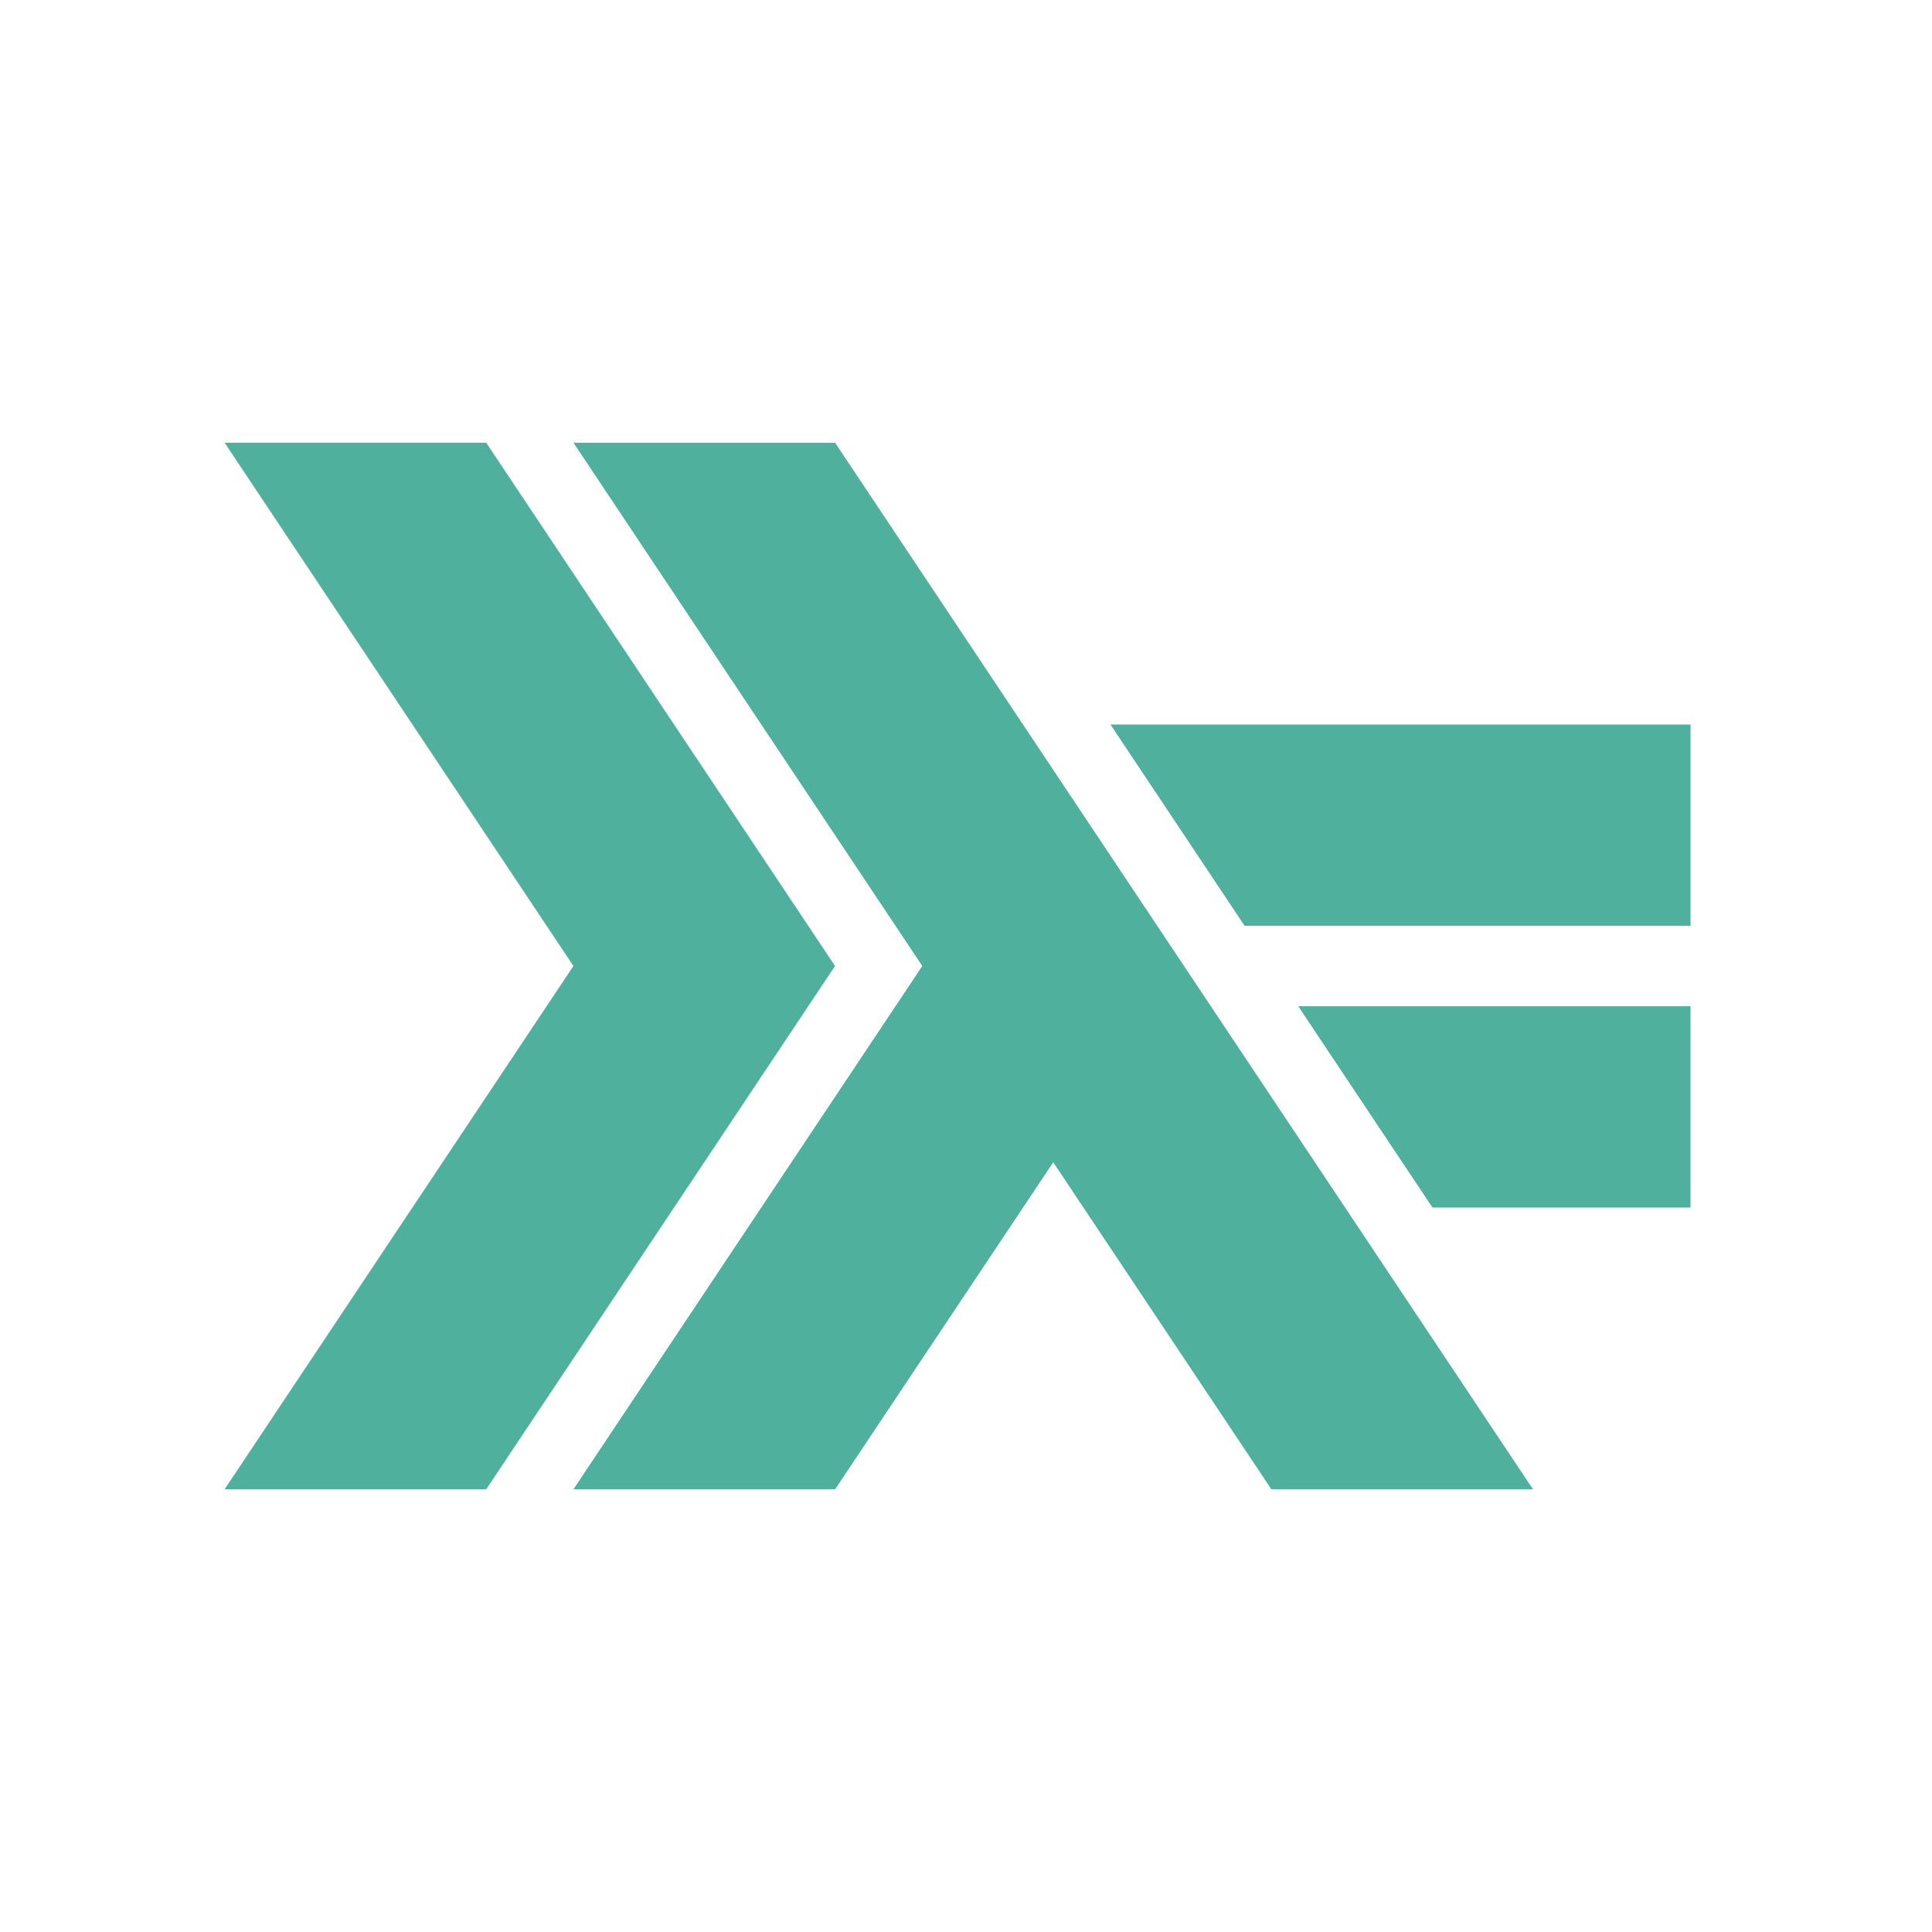
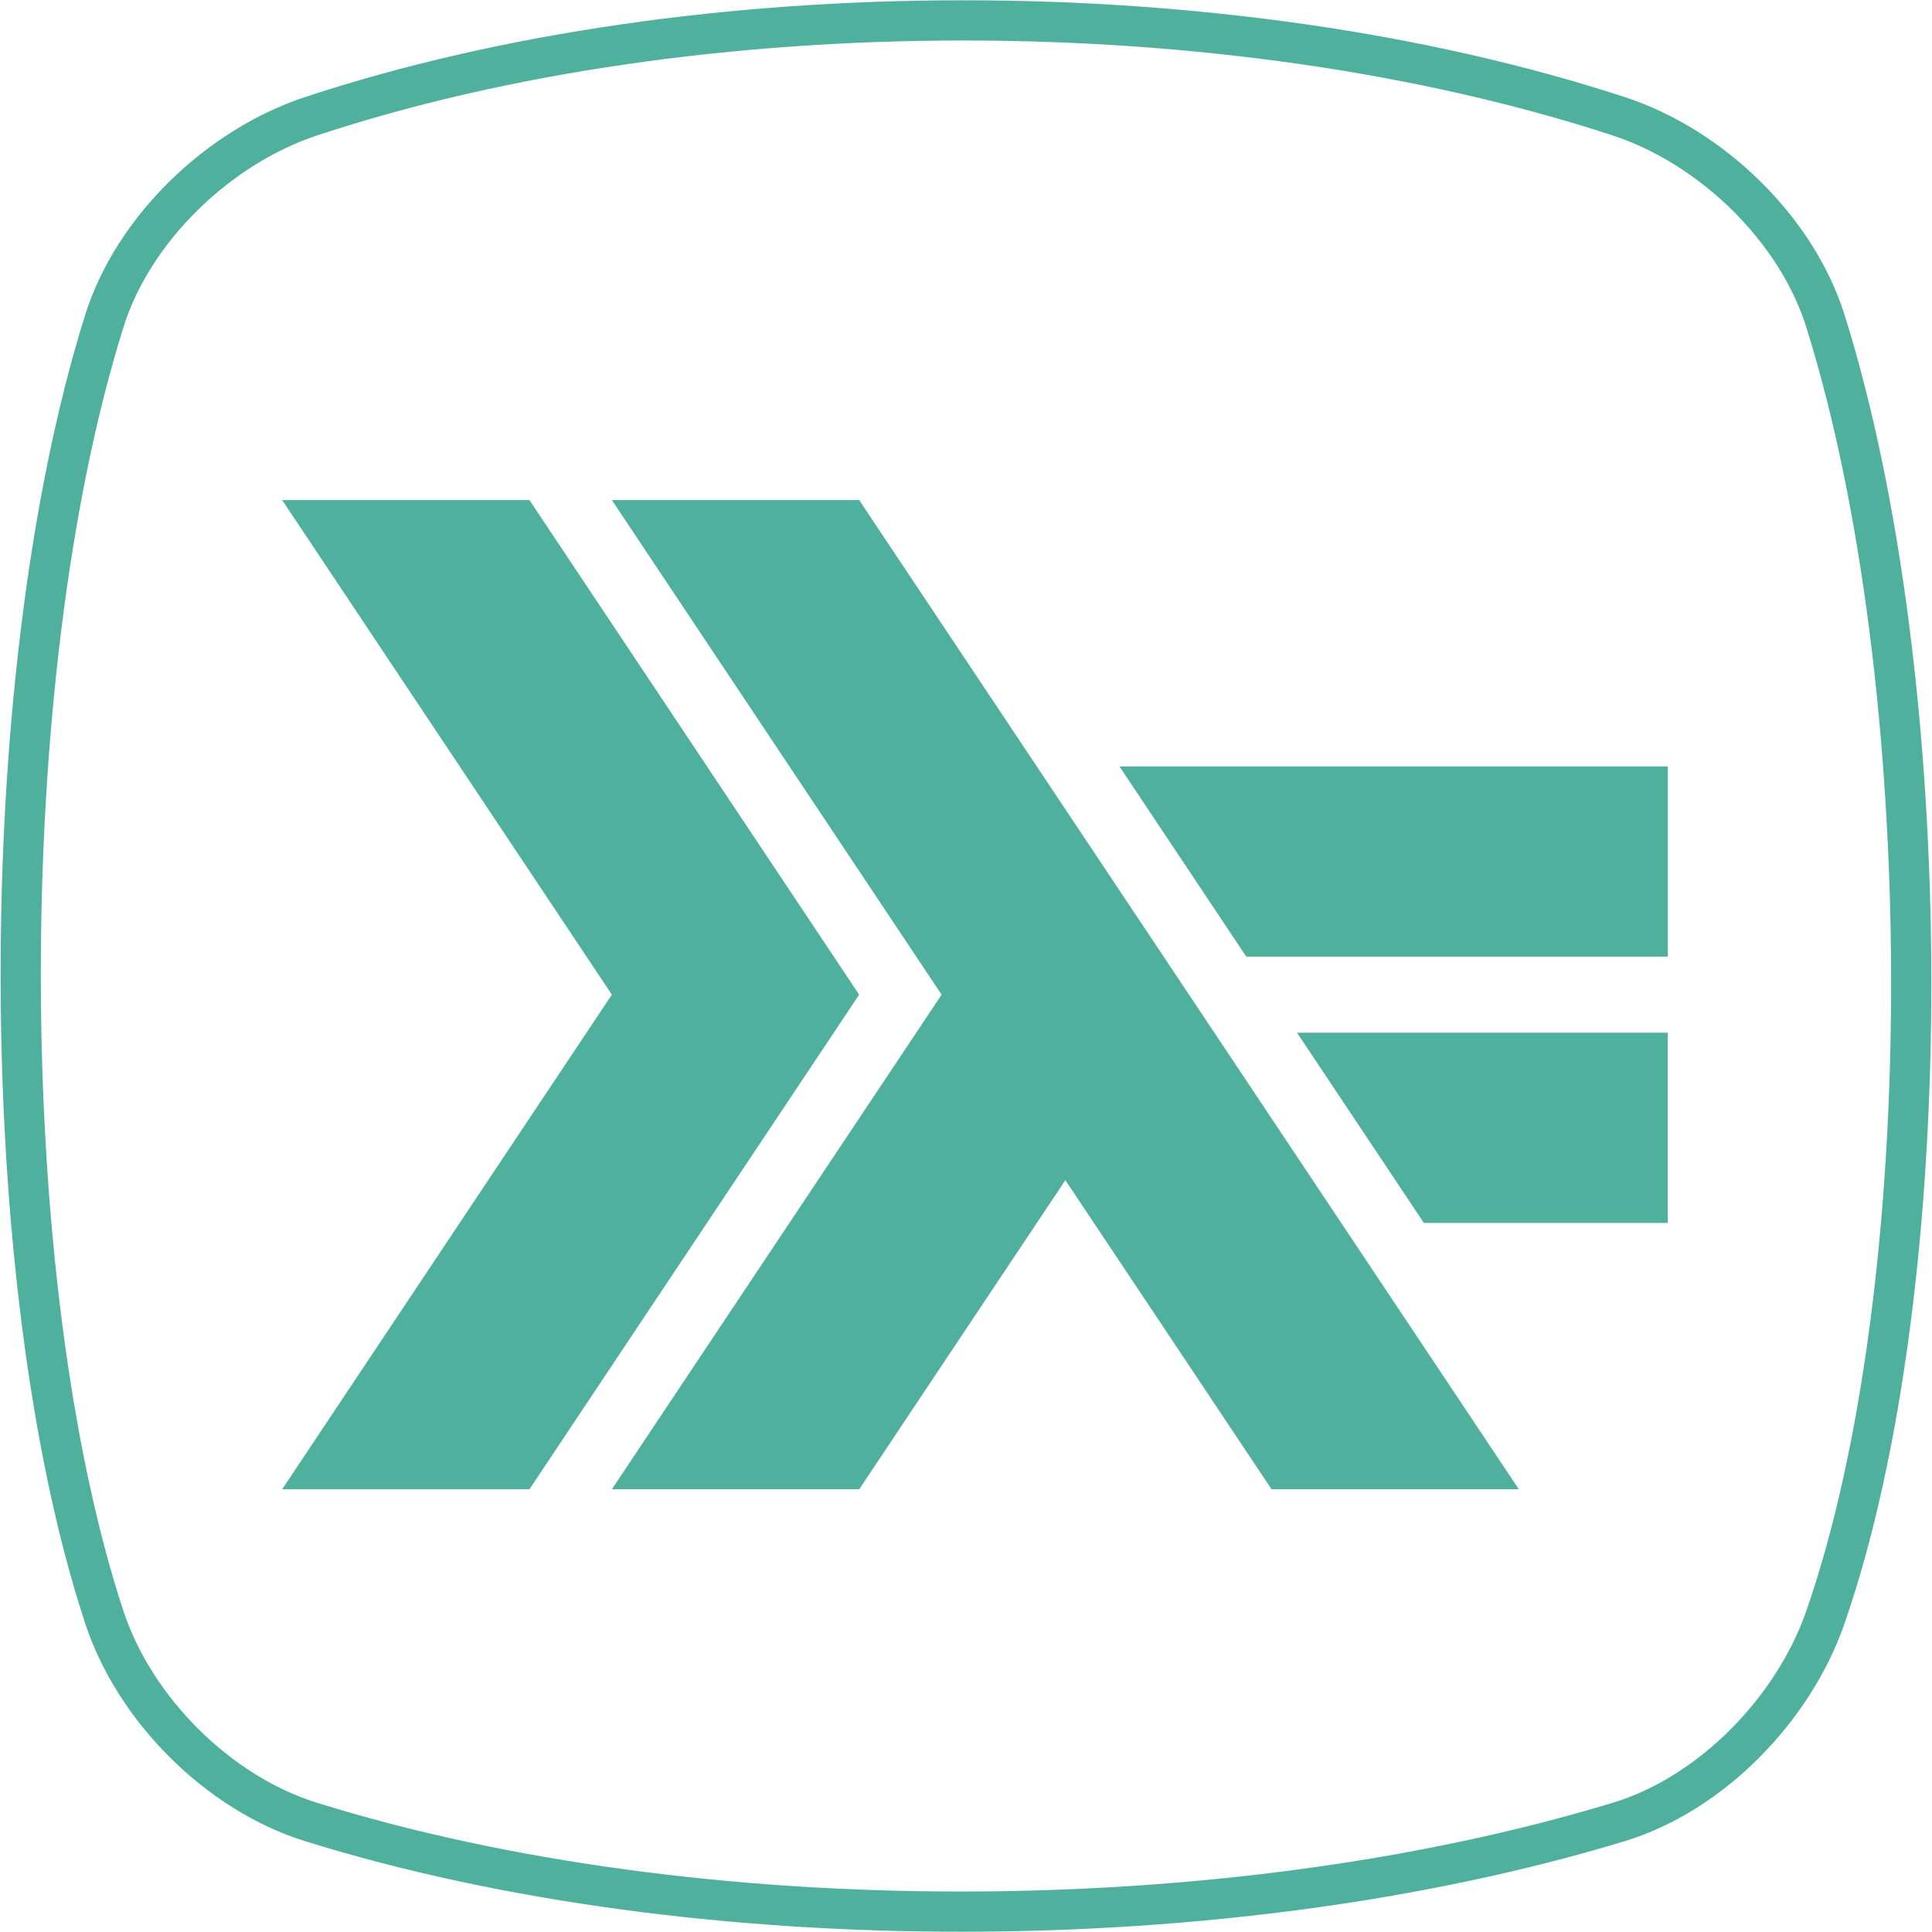
- <svg xmlns="http://www.w3.org/2000/svg" width="48" height="48" viewBox="0 0 38.4 38.4">
-   <g transform="matrix(0.9926921,0,0,0.9926921,0.3388507,0.3388507)">
-     <path d="m 4.156 29.477 6.984 -10.477 -6.984 -10.477 l 5.238 0 l 6.984 10.477 -6.984 10.477" style="fill:#4fb09e" />
+ <svg xmlns="http://www.w3.org/2000/svg" viewBox="0 0 48 48" id="svg2" version="1.1">
+   <defs id="defs12" />
+   <g style="stroke:#4fb09e;stroke-opacity:1" id="layer1">
+     <path style="display:inline;fill:none;fill-opacity:1;fill-rule:evenodd;stroke:#4fb09e;stroke-width:0.999;stroke-linecap:butt;stroke-linejoin:miter;stroke-miterlimit:4;stroke-dasharray:none;stroke-opacity:1" d="m 7.723,2.89 c 9.608,-3.178 22.789,-3.178 32.498,0 2.297,0.752 4.413,2.796 5.131,5.085 2.809,8.952 2.876,23.915 0,32.205 -0.786,2.267 -2.819,4.382 -5.131,5.085 -9.709,2.95 -22.89,2.994 -32.498,0 -2.308,-0.719 -4.381,-2.806 -5.131,-5.085 -2.731,-8.29 -2.808,-23.253 0,-32.205 0.718,-2.289 2.837,-4.326 5.131,-5.085 z" id="path4152" />
  </g>
-   <path d="m 11.398 29.6 6.933 -10.4 -6.933 -10.4 5.2 0 13.871 20.8 -5.2 0 l -4.335 -6.499 -4.335 6.499" style="fill:#4fb09e" />
-   <path d="m 28.471 24 -2.667 -4 l 7.796 0 0 4 z" style="fill:#4fb09e" />
-   <path d="m 24.737 18.4 -2.666 -4 11.53 0 0 4 z" style="fill:#4fb09e" />
+   <g id="g4" transform="matrix(1.17292,0,0,1.17292,2.135359,2.426391)">
+     <path id="path6" style="fill:#4fb09e" d="M 4.156,29.477 11.14,19 4.156,8.523 9.394,8.523 16.378,19 9.394,29.477" />
+   </g>
+   <path id="path8" style="fill:#4fb09e" d="m 15.202,37 8.192,-12.288 -8.192,-12.288 6.144,0 16.389,24.576 -6.144,0 -5.122,-7.679 -5.122,7.679" />
+   <path id="path10" style="fill:#4fb09e" d="m 35.375,30.383 -3.151,-4.726 9.211,0 0,4.726 z" />
+   <path id="path12" style="fill:#4fb09e" d="m 30.963,23.767 -3.15,-4.726 13.623,0 0,4.726 z" />
</svg>
